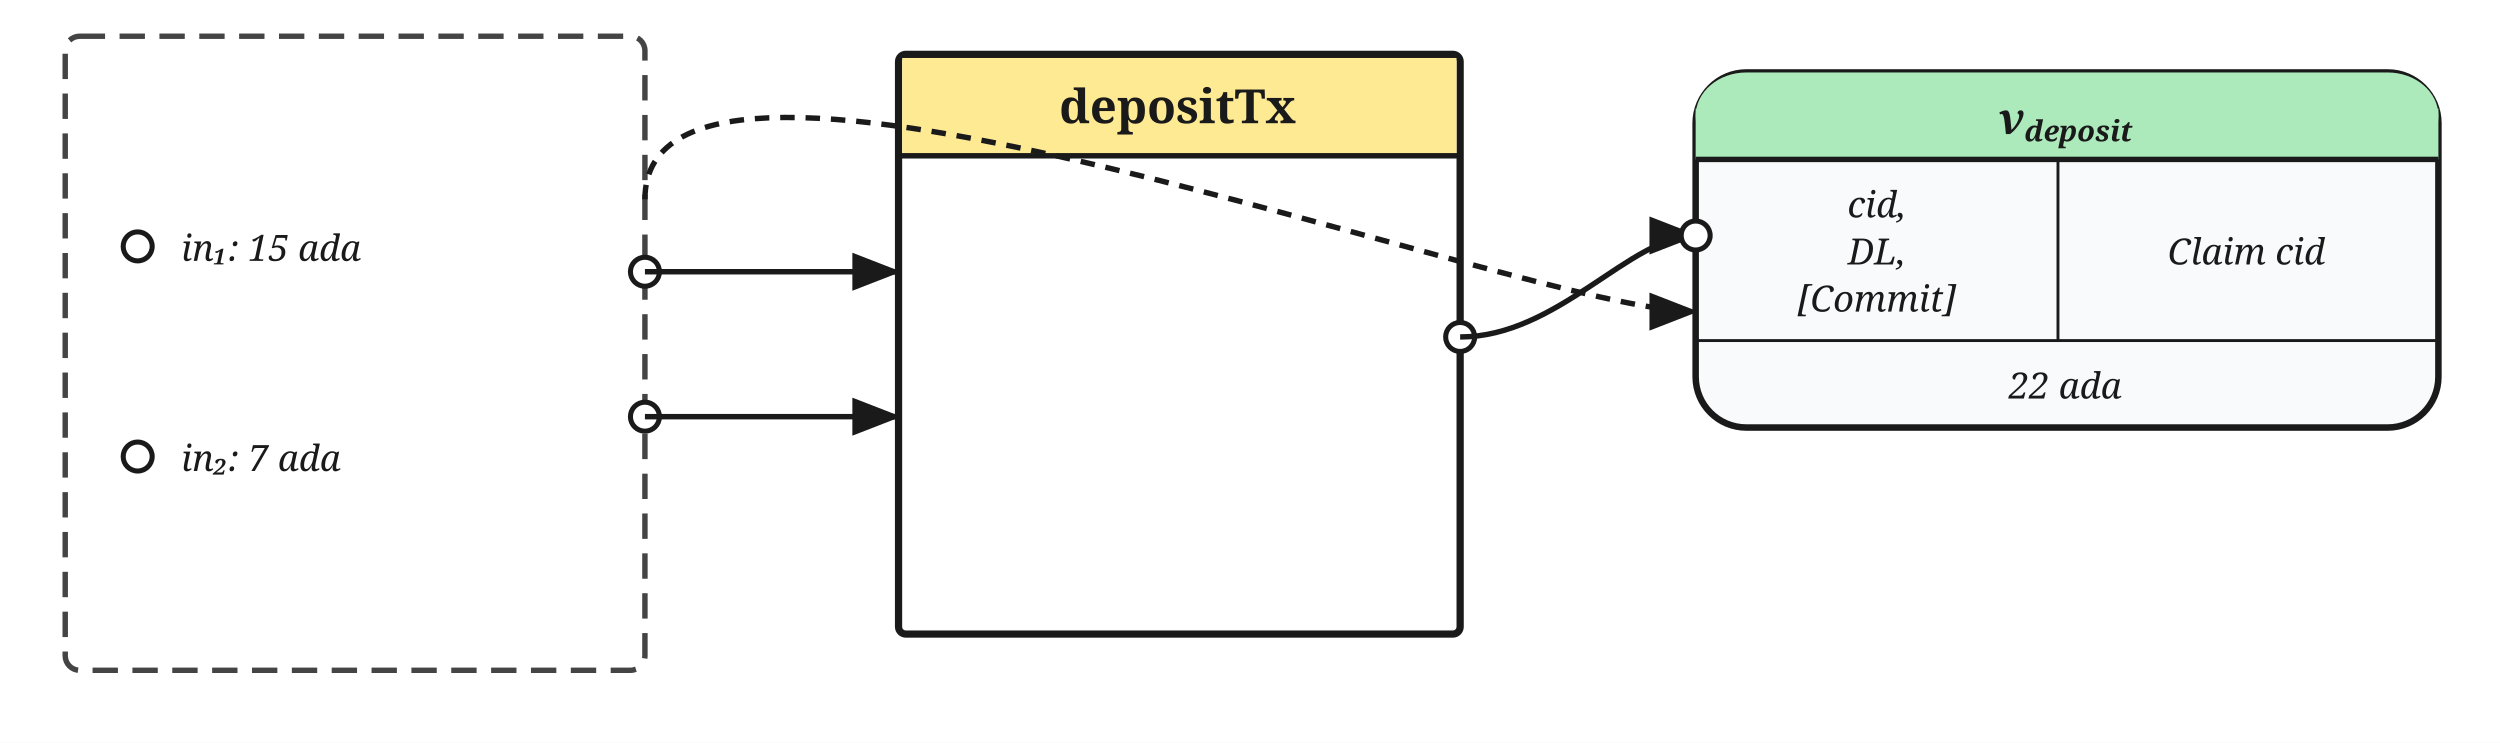
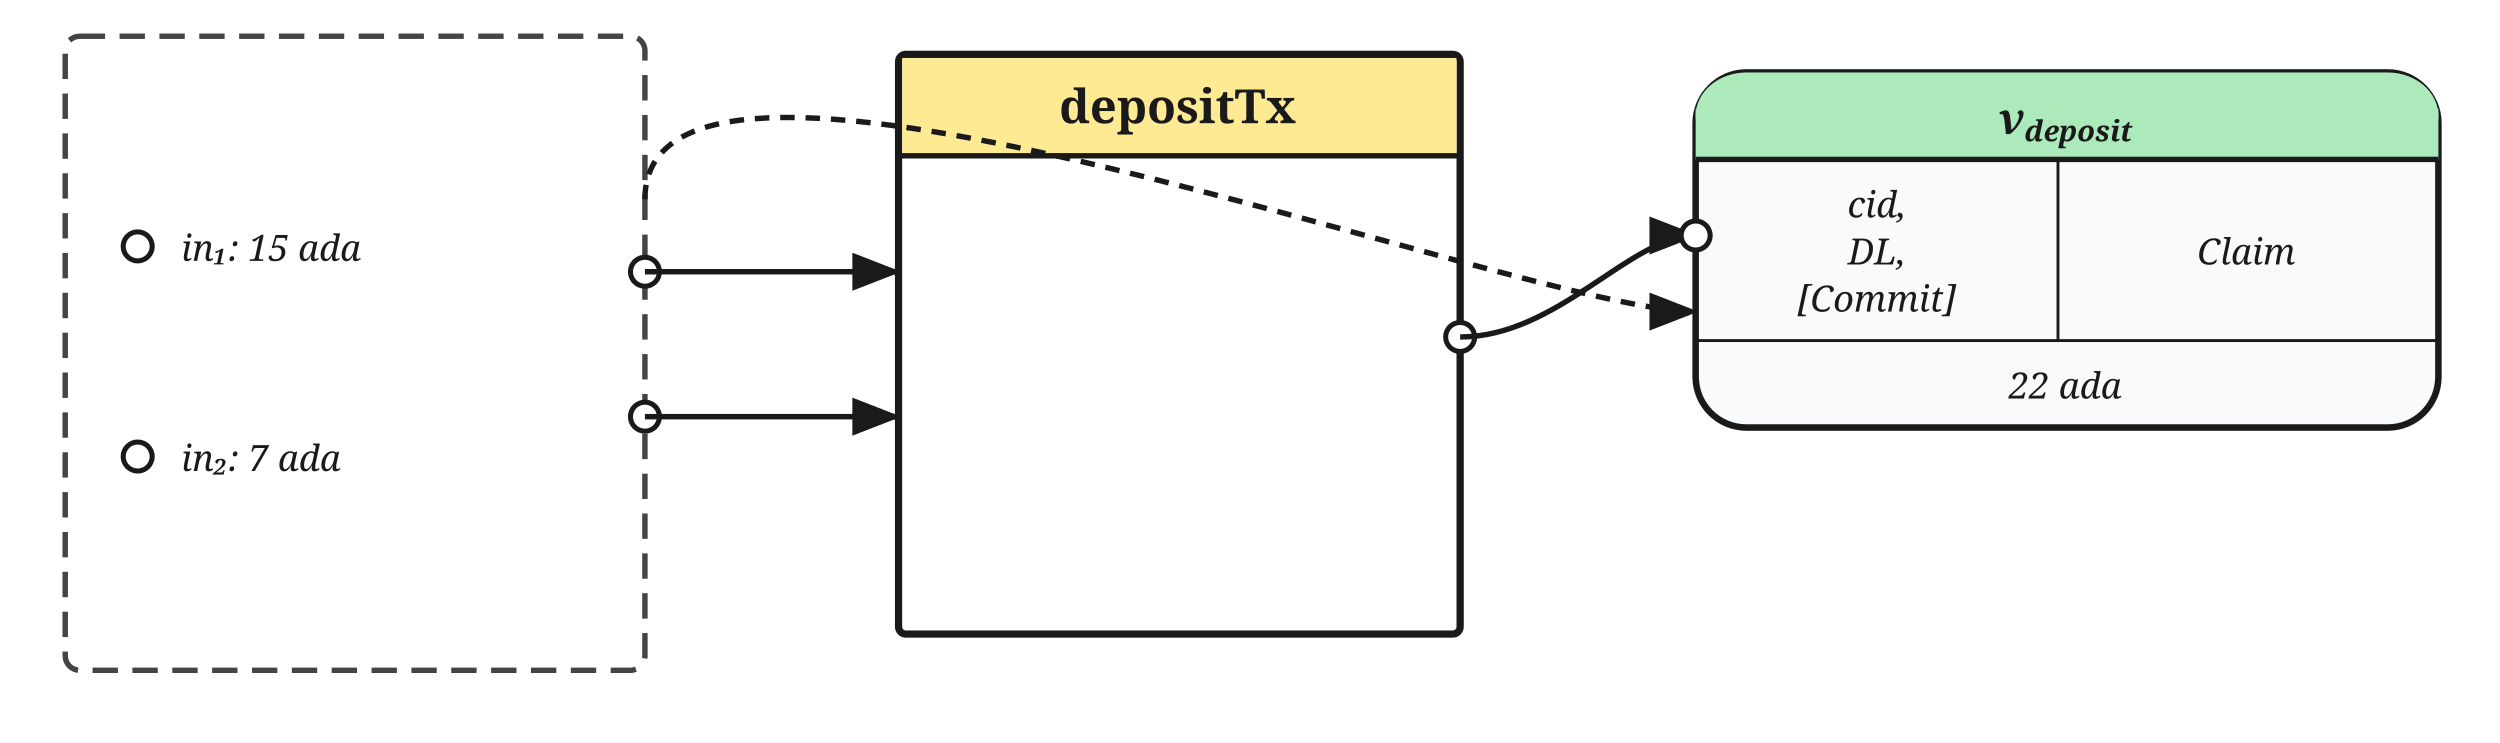
<svg xmlns="http://www.w3.org/2000/svg" viewBox="0 15 690 205">
  <defs>
    <marker id="arr" markerWidth="9" markerHeight="7" refX="8.5" refY="3.5" orient="auto">
      <polygon points="0 0,9 3.5,0 7" fill="#1a1a1a" />
    </marker>
  </defs>
  <rect width="690" height="220" fill="white" />
  <rect x="18" y="25" width="160" height="175" rx="4" fill="none" stroke="#444" stroke-width="1.5" stroke-dasharray="7,4" />
  <circle cx="38" cy="83" r="4" fill="white" stroke="#1a1a1a" stroke-width="1.4" />
  <text x="50" y="87" text-anchor="start" font-family="serif" font-size="10" fill="#1a1a1a" font-style="italic">in₁: 15 ada</text>
  <circle cx="38" cy="141" r="4" fill="white" stroke="#1a1a1a" stroke-width="1.4" />
  <text x="50" y="145" text-anchor="start" font-family="serif" font-size="10" fill="#1a1a1a" font-style="italic">in₂: 7 ada</text>
  <rect x="248" y="30" width="155" height="160" rx="2" fill="white" stroke="#1a1a1a" stroke-width="2" />
  <rect x="249" y="31" width="153" height="27" rx="0" fill="#FFEA94" stroke="none" stroke-width="0" />
  <text x="325" y="49" text-anchor="middle" font-family="serif" font-size="13" fill="#1a1a1a" font-weight="bold">depositTx</text>
  <line x1="248" y1="58" x2="403" y2="58" stroke="#1a1a1a" stroke-width="1.5" />
  <rect x="468" y="35" width="205" height="98" rx="14" fill="#f9fafb" stroke="#1a1a1a" stroke-width="1.8" />
  <rect x="468" y="35" width="205" height="24" rx="14" fill="#ACE9BB" />
  <rect x="468" y="45" width="205" height="14" fill="#ACE9BB" />
  <line x1="468" y1="59" x2="673" y2="59" stroke="#1a1a1a" stroke-width="1.5" />
  <line x1="568" y1="59" x2="568" y2="109" stroke="#1a1a1a" stroke-width="0.8" />
  <line x1="468" y1="109" x2="673" y2="109" stroke="#1a1a1a" stroke-width="0.8" />
  <text x="570" y="52" text-anchor="middle" font-family="serif" font-size="12" fill="#1a1a1a" font-style="italic" font-weight="bold">ν<tspan baseline-shift="-25%" font-size="8">deposit</tspan>
  </text>
  <text x="518" y="75" text-anchor="middle" font-family="serif" font-size="10" fill="#1a1a1a" font-style="italic">cid,</text>
  <text x="518" y="88" text-anchor="middle" font-family="serif" font-size="10" fill="#1a1a1a" font-style="italic">DL,</text>
  <text x="518" y="101" text-anchor="middle" font-family="serif" font-size="10" fill="#1a1a1a" font-style="italic">[Commit]</text>
-   <text x="620" y="88" text-anchor="middle" font-family="serif" font-size="10" fill="#1a1a1a" font-style="italic">Claim cid</text>
+   <text x="620" y="88" text-anchor="middle" font-family="serif" font-size="10" fill="#1a1a1a" font-style="italic">Claim</text>
  <text x="570" y="125" text-anchor="middle" font-family="serif" font-size="10" fill="#1a1a1a" font-style="italic">22 ada</text>
  <path d="M 178,70 C 178,5 420,101 468,101" fill="none" stroke="#1a1a1a" stroke-width="1.5" stroke-dasharray="4,3" marker-end="url(#arr)" />
  <circle cx="178" cy="90" r="4" fill="white" stroke="#1a1a1a" stroke-width="1.4" />
  <path d="M178,90 C210,90 235,90 248,90" fill="none" stroke="#1a1a1a" stroke-width="1.5" marker-end="url(#arr)" />
  <circle cx="178" cy="130" r="4" fill="white" stroke="#1a1a1a" stroke-width="1.4" />
  <path d="M178,130 C210,130 235,130 248,130" fill="none" stroke="#1a1a1a" stroke-width="1.5" marker-end="url(#arr)" />
  <circle cx="403" cy="108" r="4" fill="white" stroke="#1a1a1a" stroke-width="1.4" />
  <path d="M403,108 C430,108 450,80 468,80" fill="none" stroke="#1a1a1a" stroke-width="1.5" marker-end="url(#arr)" />
  <circle cx="468" cy="80" r="4" fill="white" stroke="#1a1a1a" stroke-width="1.4" />
</svg>
